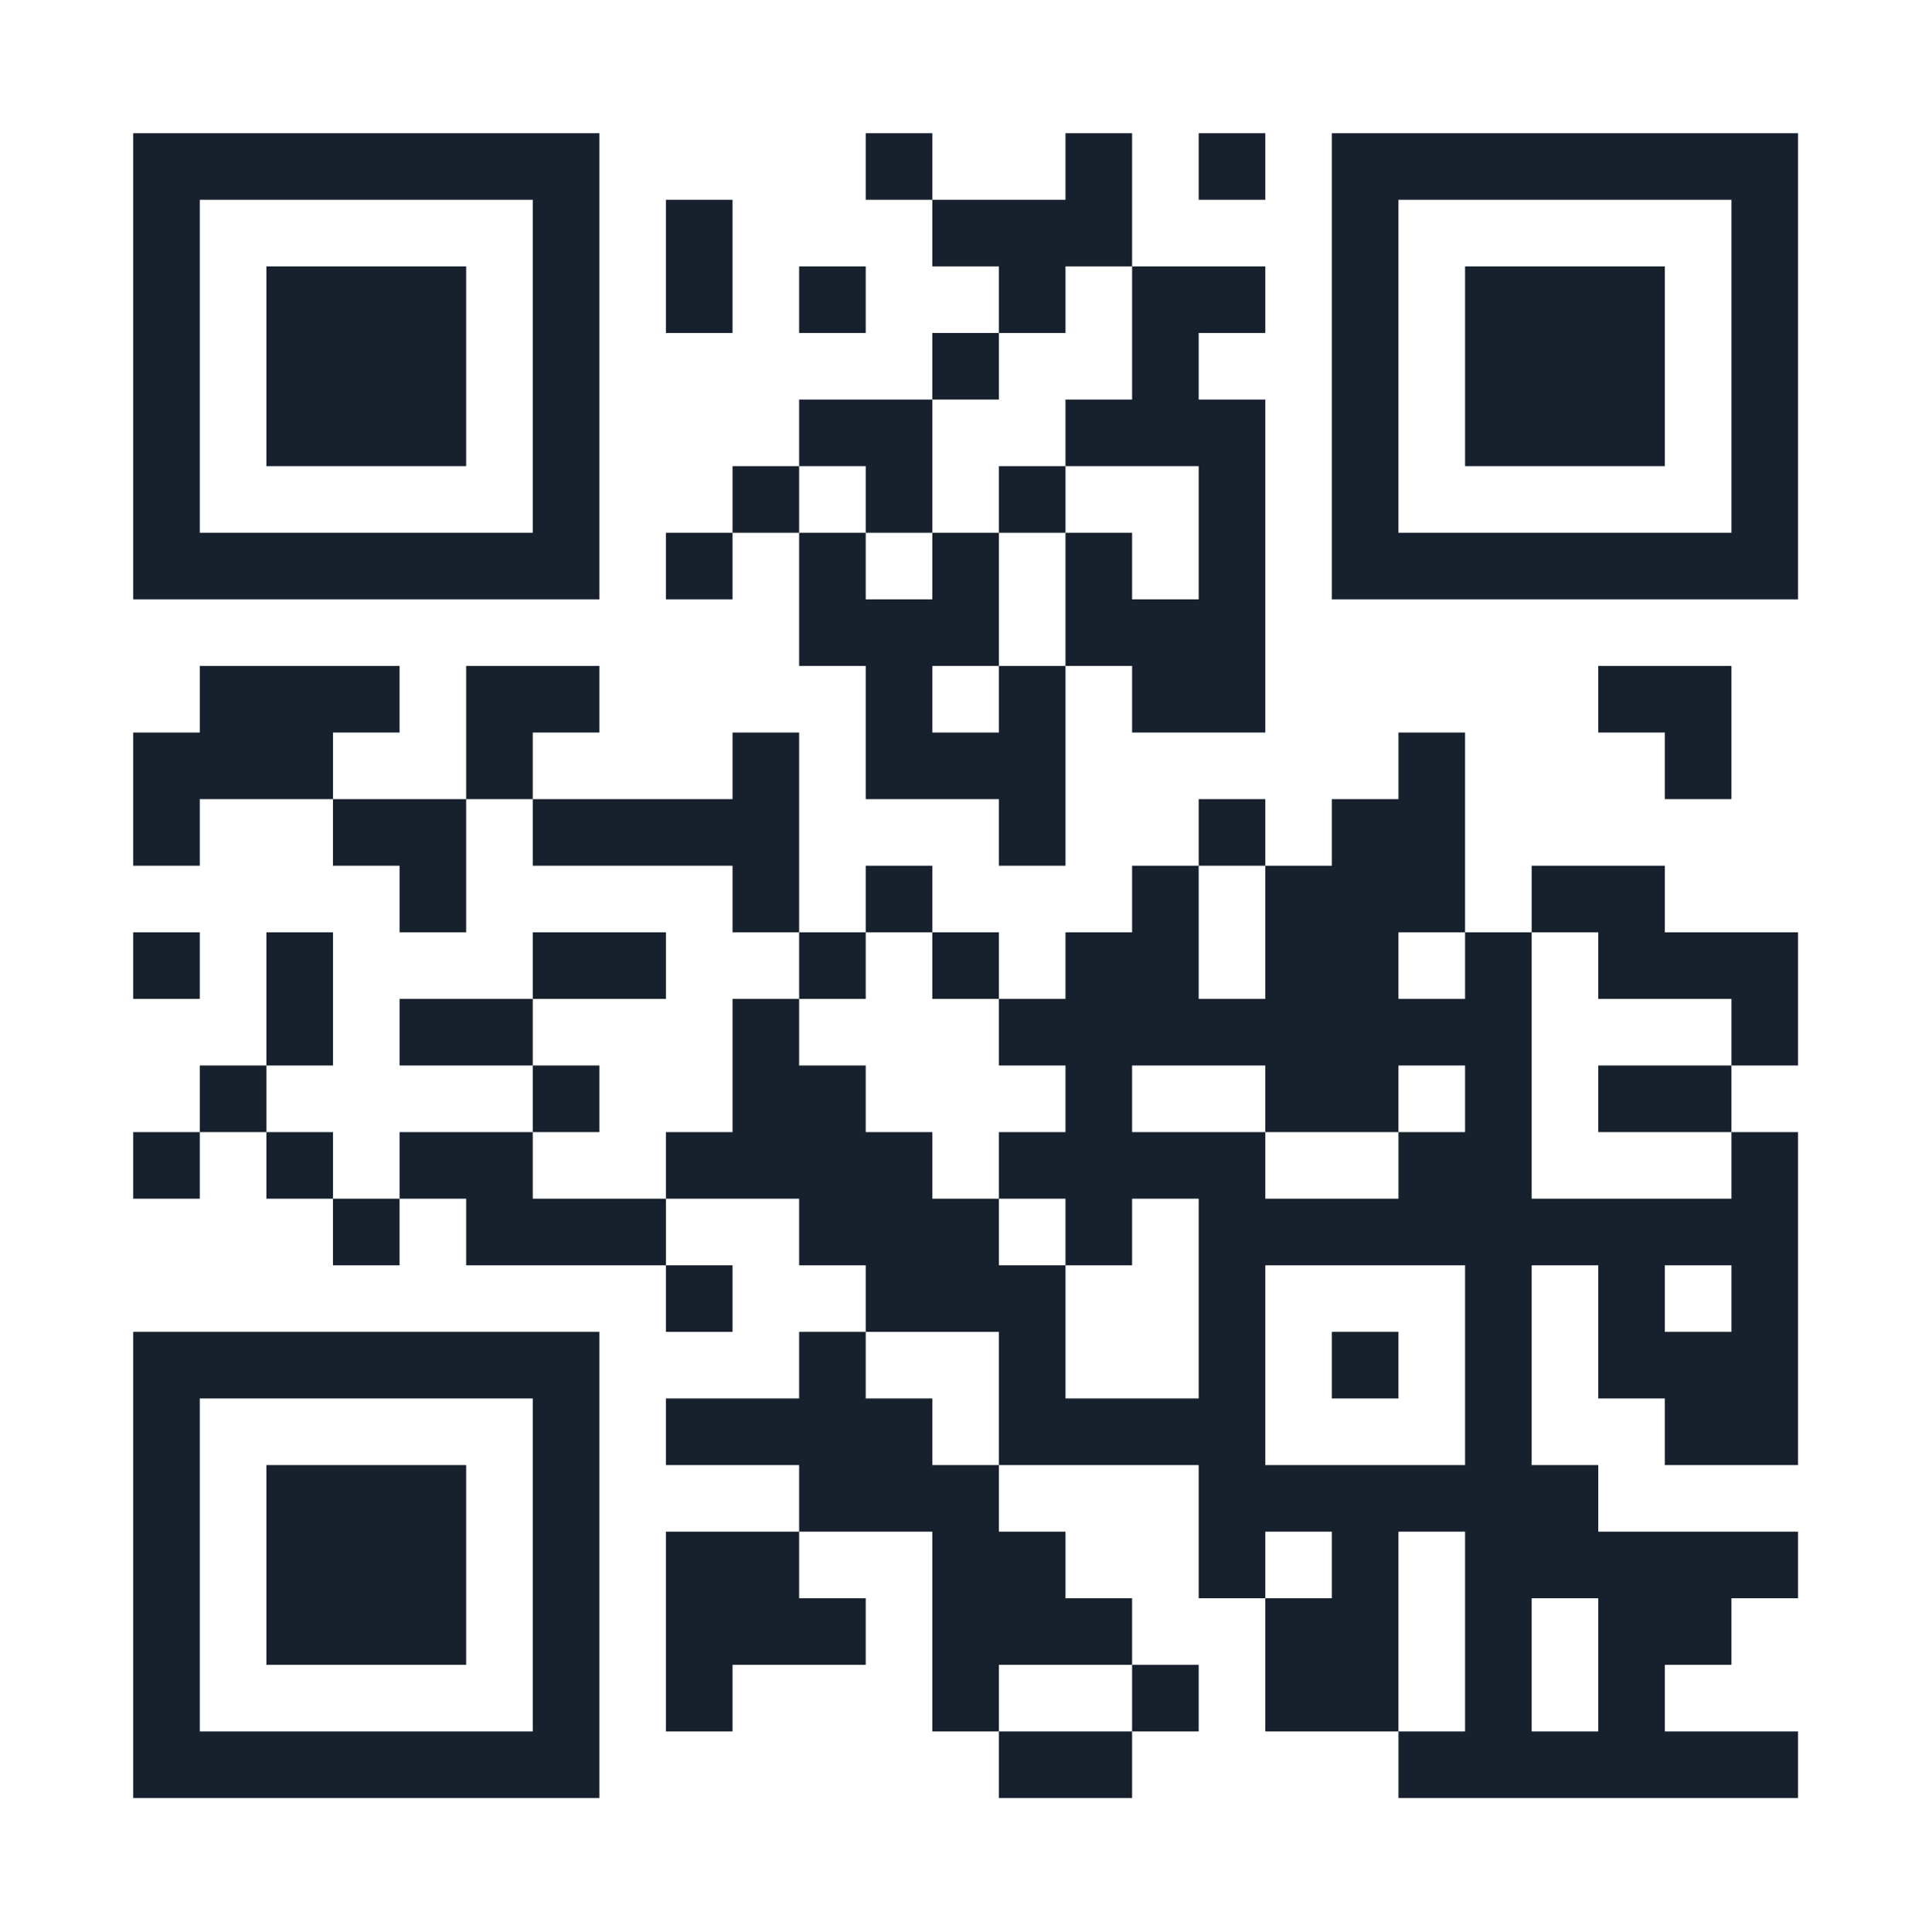
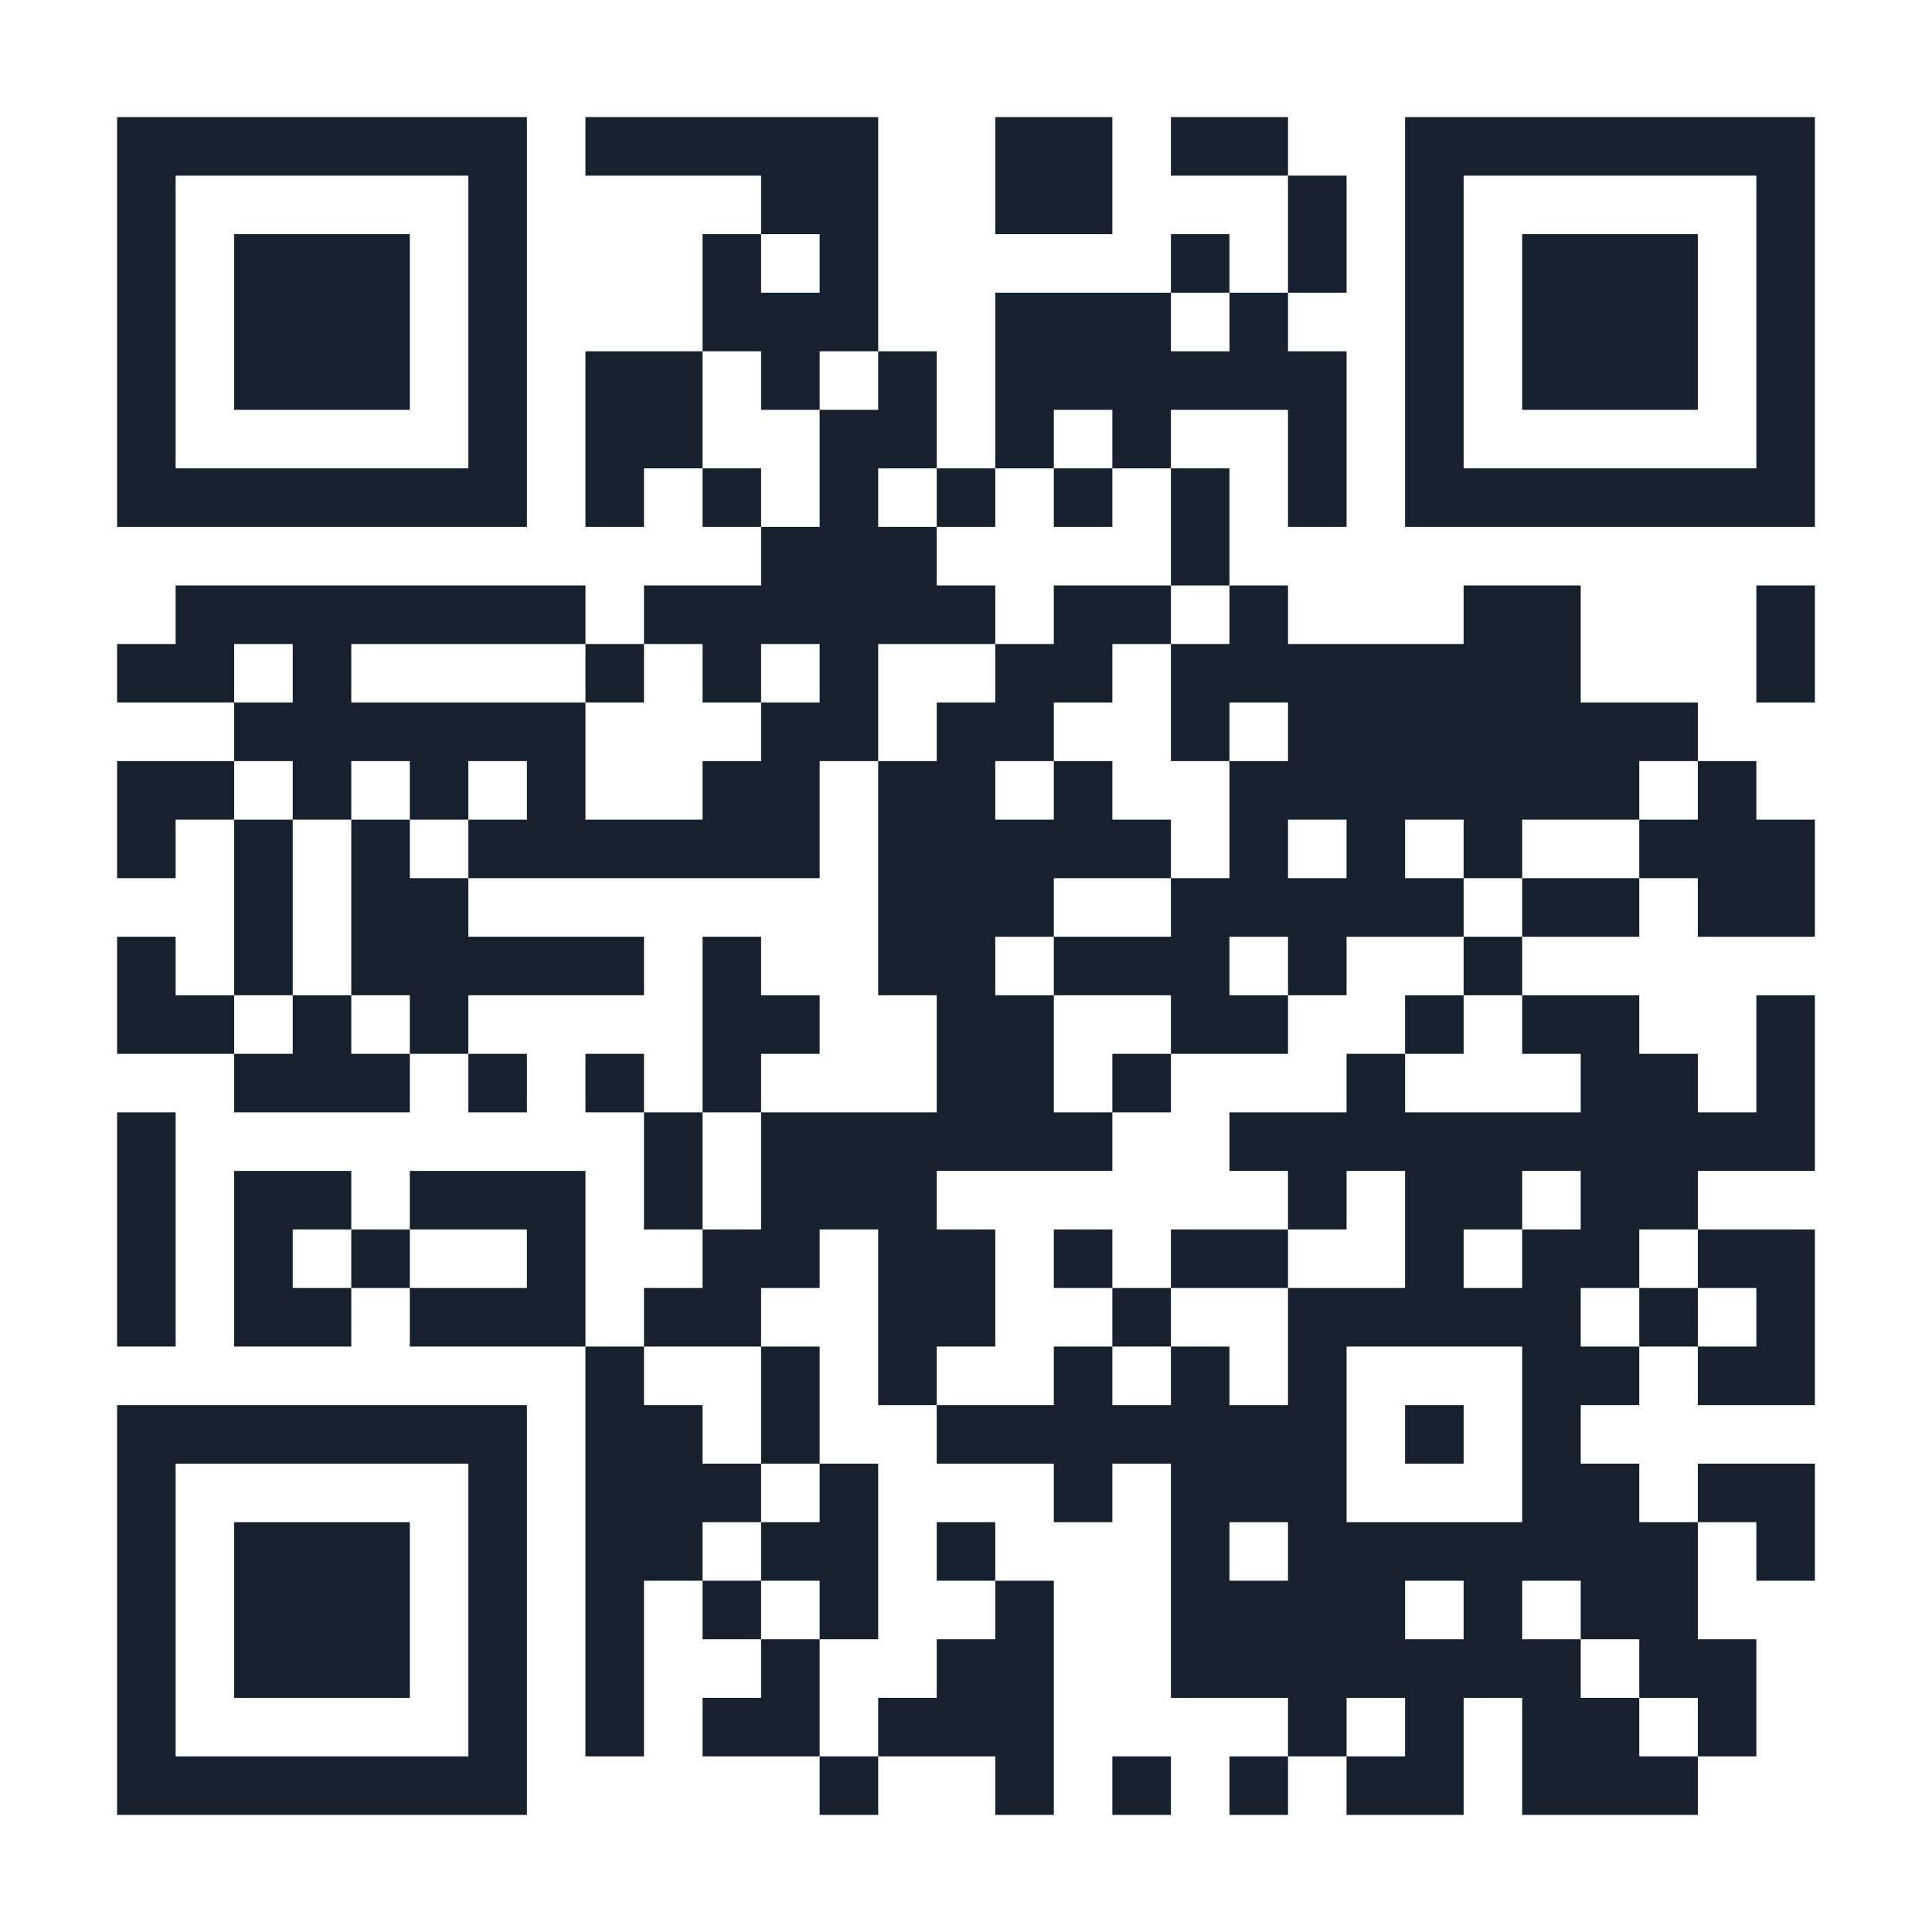
- <svg xmlns="http://www.w3.org/2000/svg" width="290" height="290" class="segno">
-   <path transform="scale(10)" class="qrline" stroke="#17212d" d="M2 2.5h7m4 0h1m2 0h1m1 0h1m1 0h7m-25 1h1m5 0h1m1 0h1m3 0h3m3 0h1m5 0h1m-25 1h1m1 0h3m1 0h1m1 0h1m1 0h1m2 0h1m1 0h2m1 0h1m1 0h3m1 0h1m-25 1h1m1 0h3m1 0h1m5 0h1m2 0h1m2 0h1m1 0h3m1 0h1m-25 1h1m1 0h3m1 0h1m3 0h2m2 0h3m1 0h1m1 0h3m1 0h1m-25 1h1m5 0h1m2 0h1m1 0h1m1 0h1m2 0h1m1 0h1m5 0h1m-25 1h7m1 0h1m1 0h1m1 0h1m1 0h1m1 0h1m1 0h7m-15 1h3m1 0h3m-16 1h3m1 0h2m4 0h1m1 0h1m1 0h2m5 0h2m-24 1h3m2 0h1m3 0h1m1 0h3m5 0h1m3 0h1m-24 1h1m2 0h2m1 0h4m3 0h1m2 0h1m1 0h2m-16 1h1m4 0h1m1 0h1m3 0h1m1 0h3m1 0h2m-23 1h1m1 0h1m3 0h2m2 0h1m1 0h1m1 0h2m1 0h2m1 0h1m1 0h3m-23 1h1m1 0h2m3 0h1m3 0h8m3 0h1m-24 1h1m4 0h1m2 0h2m3 0h1m2 0h2m1 0h1m1 0h2m-24 1h1m1 0h1m1 0h2m2 0h4m1 0h4m2 0h2m3 0h1m-22 1h1m1 0h3m2 0h3m1 0h1m1 0h9m-17 1h1m2 0h3m2 0h1m3 0h1m1 0h1m1 0h1m-25 1h7m3 0h1m2 0h1m2 0h1m1 0h1m1 0h1m1 0h3m-25 1h1m5 0h1m1 0h4m1 0h4m3 0h1m2 0h2m-25 1h1m1 0h3m1 0h1m3 0h3m3 0h6m-22 1h1m1 0h3m1 0h1m1 0h2m2 0h2m2 0h1m1 0h1m1 0h5m-25 1h1m1 0h3m1 0h1m1 0h3m1 0h3m2 0h2m1 0h1m1 0h2m-24 1h1m5 0h1m1 0h1m3 0h1m2 0h1m1 0h2m1 0h1m1 0h1m-23 1h7m6 0h2m4 0h6" />
+ <svg xmlns="http://www.w3.org/2000/svg" width="330" height="330" class="segno">
+   <path transform="scale(10)" class="qrline" stroke="#17212d" d="M2 2.5h7m1 0h5m2 0h2m1 0h2m2 0h7m-29 1h1m5 0h1m4 0h2m2 0h2m3 0h1m1 0h1m5 0h1m-29 1h1m1 0h3m1 0h1m3 0h1m1 0h1m5 0h1m1 0h1m1 0h1m1 0h3m1 0h1m-29 1h1m1 0h3m1 0h1m3 0h3m2 0h3m1 0h1m2 0h1m1 0h3m1 0h1m-29 1h1m1 0h3m1 0h1m1 0h2m1 0h1m1 0h1m1 0h6m1 0h1m1 0h3m1 0h1m-29 1h1m5 0h1m1 0h2m2 0h2m1 0h1m1 0h1m2 0h1m1 0h1m5 0h1m-29 1h7m1 0h1m1 0h1m1 0h1m1 0h1m1 0h1m1 0h1m1 0h1m1 0h7m-18 1h3m4 0h1m-18 1h7m1 0h6m1 0h2m1 0h1m3 0h2m3 0h1m-29 1h2m1 0h1m4 0h1m1 0h1m1 0h1m2 0h2m1 0h7m3 0h1m-27 1h6m3 0h2m1 0h2m2 0h1m1 0h7m-27 1h2m1 0h1m1 0h1m1 0h1m2 0h2m1 0h2m1 0h1m2 0h7m1 0h1m-28 1h1m1 0h1m1 0h1m1 0h6m1 0h5m1 0h1m1 0h1m1 0h1m2 0h3m-27 1h1m1 0h2m7 0h3m2 0h5m1 0h2m1 0h2m-29 1h1m1 0h1m1 0h5m1 0h1m2 0h2m1 0h3m1 0h1m2 0h1m-24 1h2m1 0h1m1 0h1m4 0h2m2 0h2m2 0h2m2 0h1m1 0h2m2 0h1m-27 1h3m1 0h1m1 0h1m1 0h1m3 0h2m1 0h1m3 0h1m3 0h2m1 0h1m-29 1h1m8 0h1m1 0h6m2 0h10m-29 1h1m1 0h2m1 0h3m1 0h1m1 0h3m6 0h1m1 0h2m1 0h2m-27 1h1m1 0h1m1 0h1m2 0h1m2 0h2m1 0h2m1 0h1m1 0h2m2 0h1m1 0h2m1 0h2m-29 1h1m1 0h2m1 0h3m1 0h2m2 0h2m2 0h1m2 0h5m1 0h1m1 0h1m-21 1h1m2 0h1m1 0h1m2 0h1m1 0h1m1 0h1m3 0h2m1 0h2m-29 1h7m1 0h2m1 0h1m2 0h7m1 0h1m1 0h1m-25 1h1m5 0h1m1 0h3m1 0h1m3 0h1m1 0h3m3 0h2m1 0h2m-29 1h1m1 0h3m1 0h1m1 0h2m1 0h2m1 0h1m3 0h1m1 0h7m1 0h1m-29 1h1m1 0h3m1 0h1m1 0h1m1 0h1m1 0h1m2 0h1m2 0h4m1 0h1m1 0h2m-27 1h1m1 0h3m1 0h1m1 0h1m2 0h1m2 0h2m2 0h7m1 0h2m-28 1h1m5 0h1m1 0h1m1 0h2m1 0h3m4 0h1m1 0h1m1 0h2m1 0h1m-28 1h7m5 0h1m2 0h1m1 0h1m1 0h1m1 0h2m1 0h3" />
</svg>
